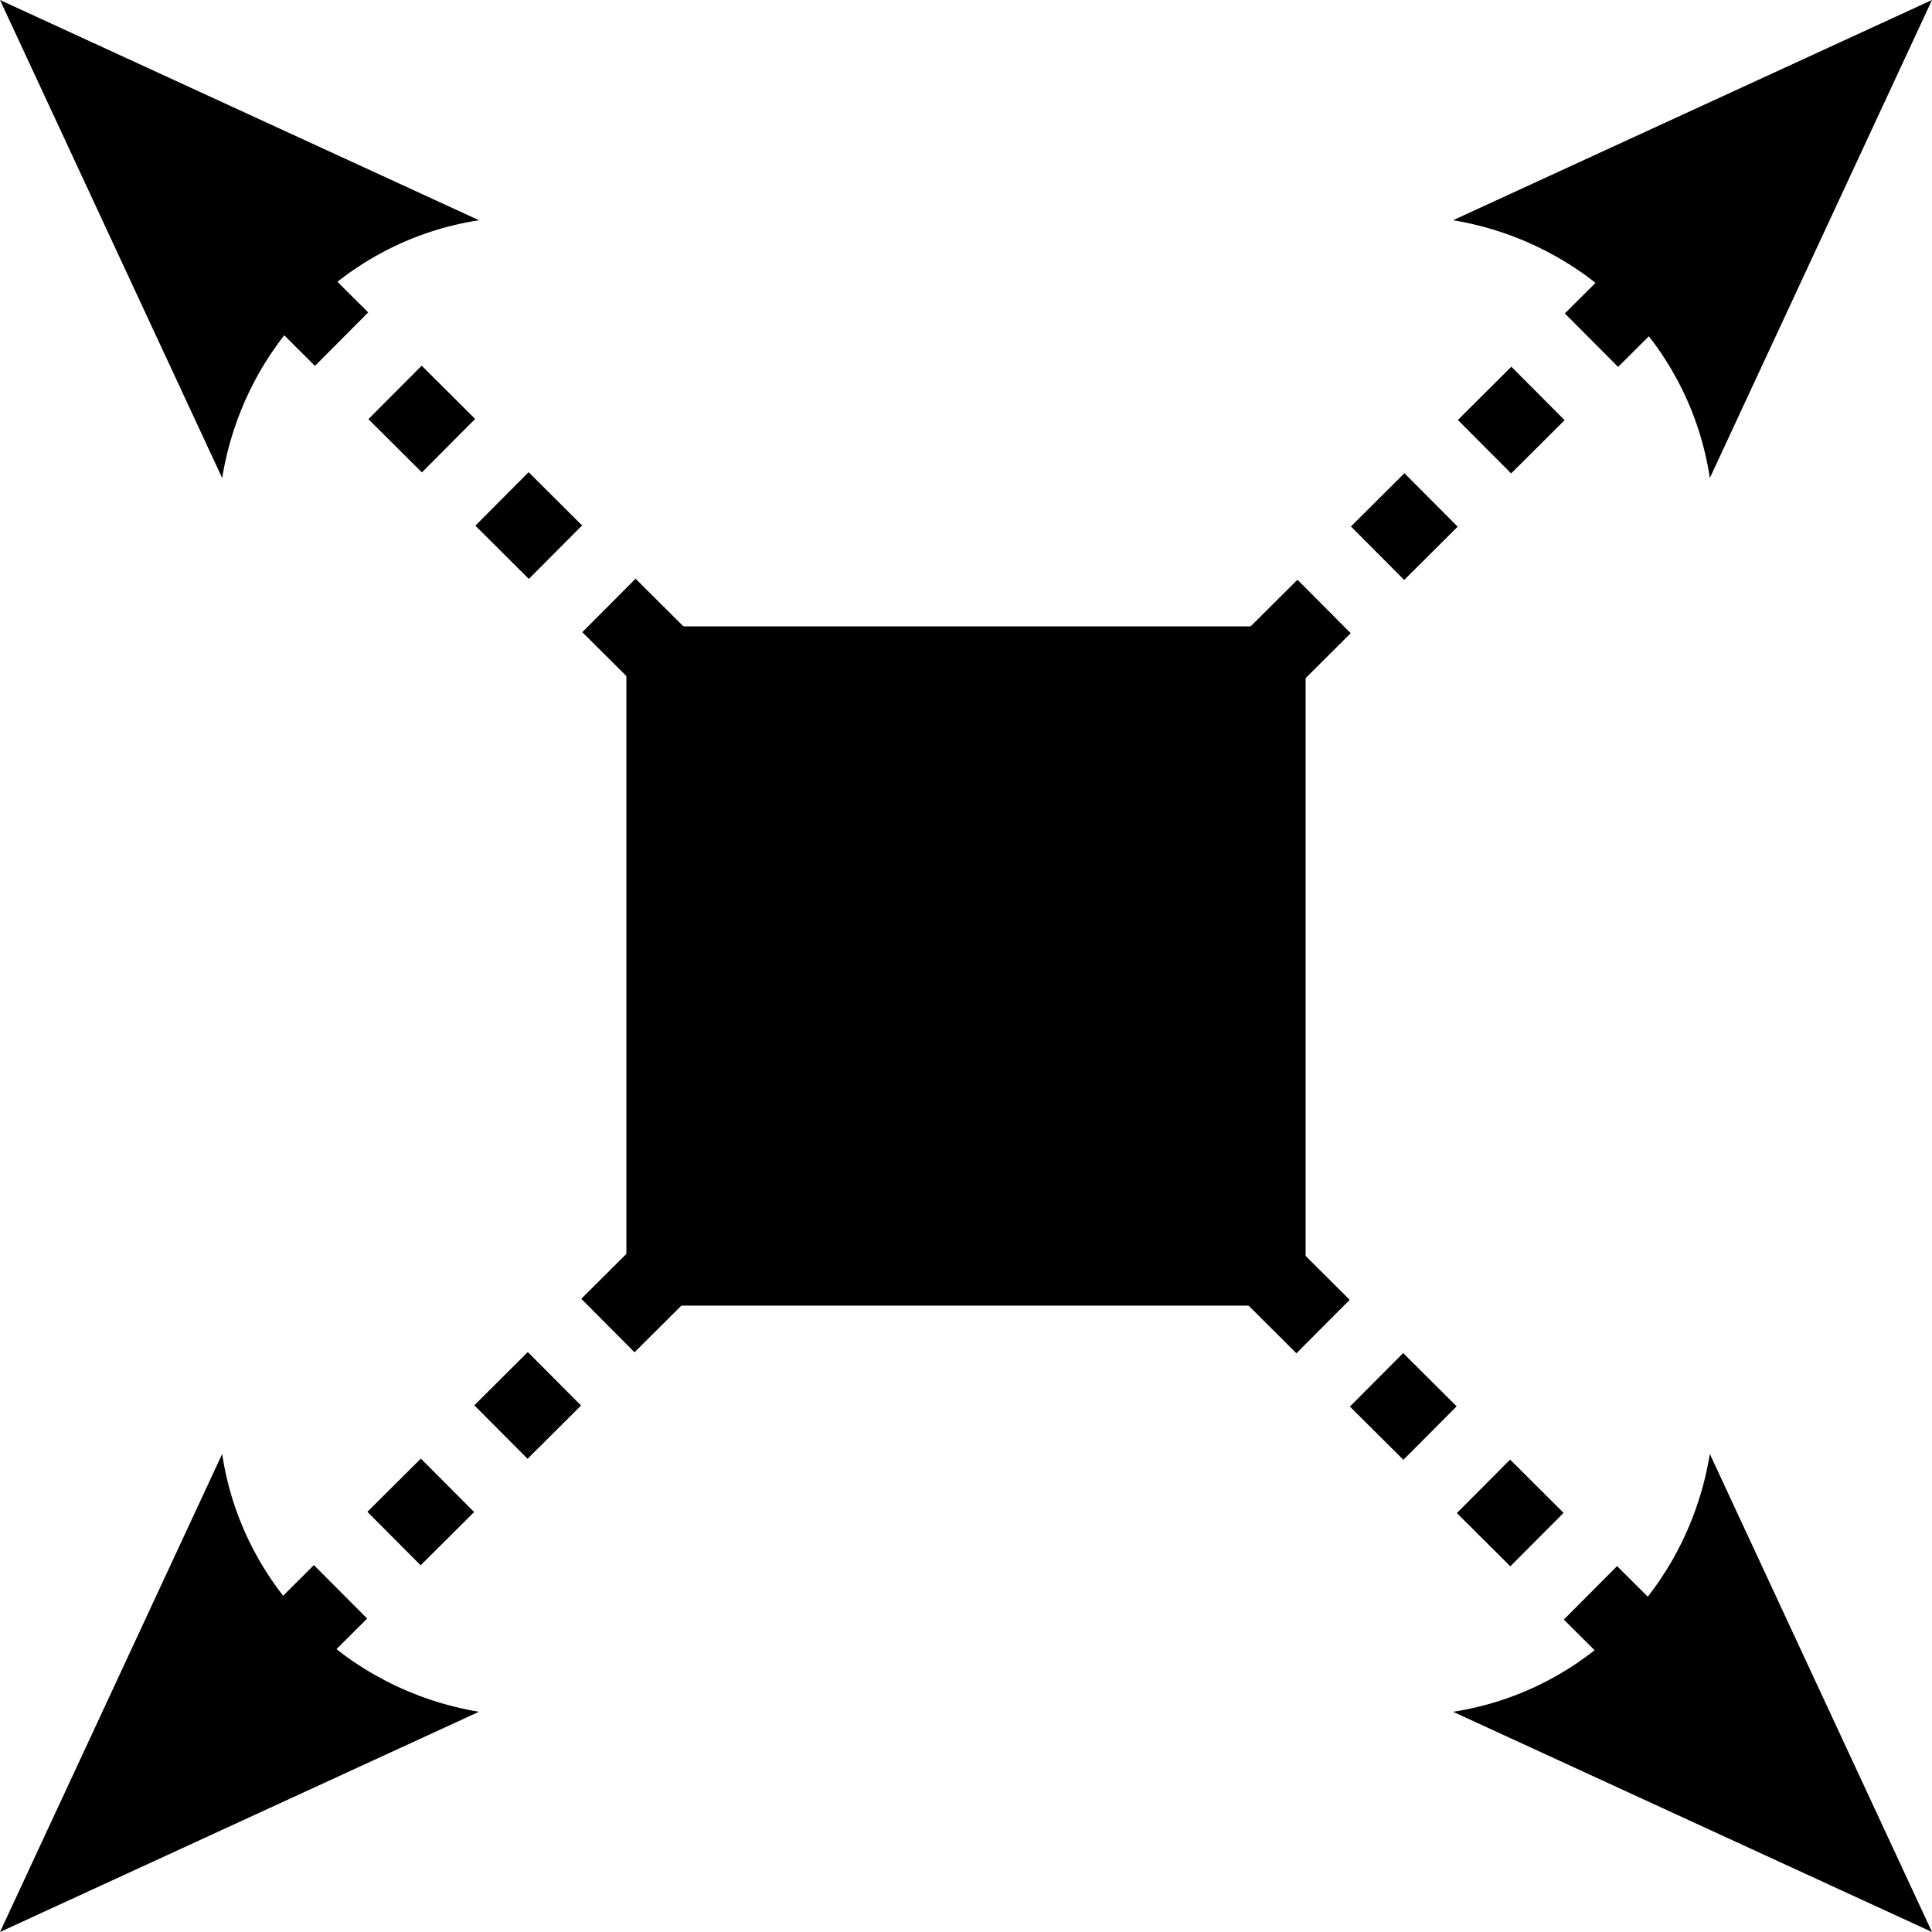
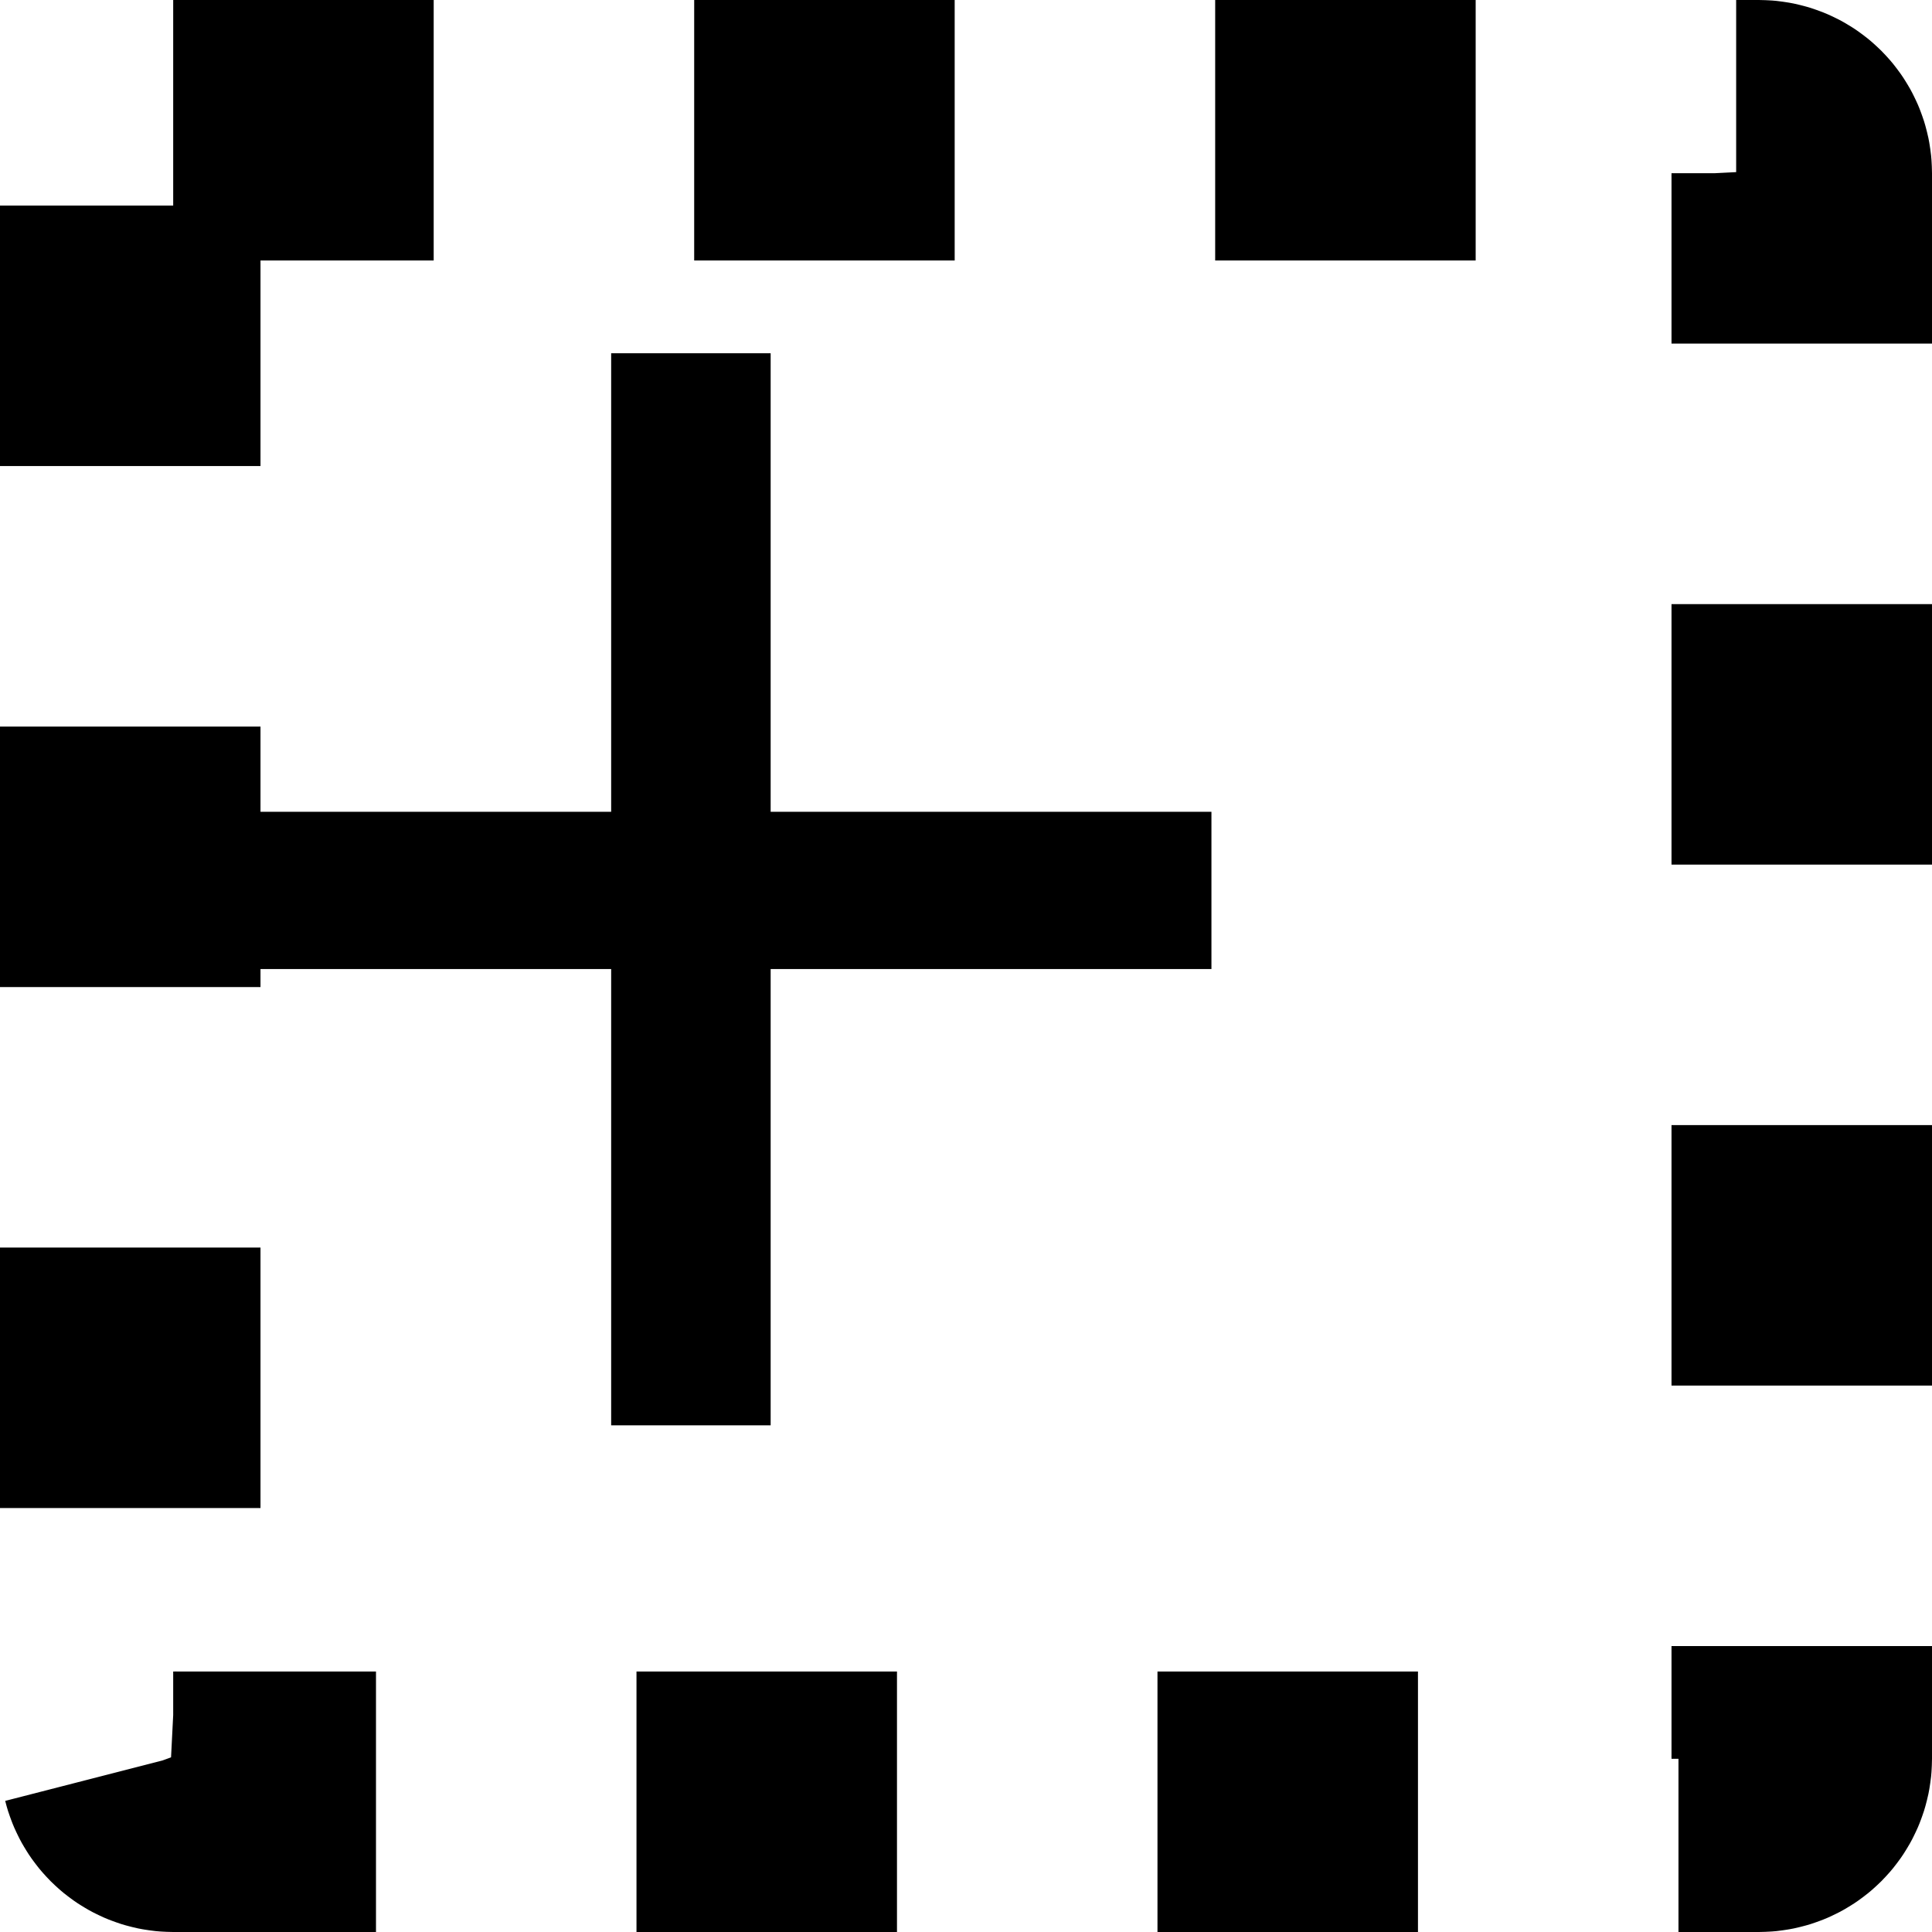
<svg xmlns="http://www.w3.org/2000/svg" version="1.1" id="Layer_1" x="0px" y="0px" viewBox="0 0 512 512" style="enable-background:new 0 0 512 512;" xml:space="preserve">
+   <rect style="fill:none;fill-opacity:1;stroke:#000000;stroke-width:69.034;stroke-miterlimit:4;stroke-dasharray:69.034,69.034;stroke-dashoffset:0;stroke-opacity:1" id="rect999" width="442.966" height="442.966" x="34.517" y="34.517" ry="11.381" />
+   <text xml:space="preserve" style="font-size:587.006px;line-height:1.25;font-family:sans-serif;letter-spacing:0px;word-spacing:0px;stroke-width:3.057" x="15.809" y="442.879" id="text2025">
+     <tspan id="tspan2023" x="15.809" y="442.879" style="font-size:587.006px;stroke-width:3.057">+</tspan>
+   </text>
  <defs id="defs41">
    <marker style="overflow:visible;" id="Arrow1Send" refX="0.0" refY="0.0" orient="auto">
      <path transform="scale(0.2) rotate(180) translate(6,0)" style="fill-rule:evenodd;fill:context-stroke;stroke:context-stroke;stroke-width:1.0pt;" d="M 0.0,0.0 L 5.0,-5.0 L -12.5,0.0 L 5.0,5.0 L 0.0,0.0 z " id="path1153" />
    </marker>
    <marker style="overflow:visible;" id="Arrow2Mend" refX="0.0" refY="0.0" orient="auto">
      <path transform="scale(0.6) rotate(180) translate(0,0)" d="M 8.719,4.034 L -2.207,0.016 L 8.719,-4.002 C 6.973,-1.63 6.983,1.616 8.719,4.034 z " style="fill-rule:evenodd;fill:context-stroke;stroke-width:0.625;stroke-linejoin:round;" id="path1165" />
    </marker>
    <marker style="overflow:visible;" id="Arrow1Lend" refX="0.0" refY="0.0" orient="auto">
      <path transform="scale(0.8) rotate(180) translate(12.5,0)" style="fill-rule:evenodd;fill:context-stroke;stroke:context-stroke;stroke-width:1.0pt;" d="M 0.0,0.0 L 5.0,-5.0 L -12.5,0.0 L 5.0,5.0 L 0.0,0.0 z " id="path1141" />
    </marker>
  </defs>
  <g id="g8">
</g>
  <g id="g10">
</g>
  <g id="g12">
</g>
  <g id="g14">
</g>
  <g id="g16">
</g>
  <g id="g18">
</g>
  <g id="g20">
</g>
  <g id="g22">
</g>
  <g id="g24">
</g>
  <g id="g26">
</g>
  <g id="g28">
</g>
  <g id="g30">
</g>
  <g id="g32">
</g>
  <g id="g34">
</g>
  <g id="g36">
</g>
-   <path style="fill:none;stroke:#000000;stroke-width:20;stroke-linecap:butt;stroke-linejoin:miter;stroke-miterlimit:4;stroke-dasharray:20,20;stroke-dashoffset:0;stroke-opacity:1;marker-end:url(#Arrow2Mend)" d="M 336.727,174.832 493.368,18.827" id="path1136" />
-   <path style="fill:none;stroke:#000000;stroke-width:20;stroke-linecap:butt;stroke-linejoin:miter;stroke-miterlimit:4;stroke-dasharray:20,20;stroke-dashoffset:0;stroke-opacity:1;marker-end:url(#Arrow2Mend)" d="M 175.545,174.56 18.903,18.555" id="path1734" />
-   <path style="fill:none;stroke:#000000;stroke-width:20;stroke-linecap:butt;stroke-linejoin:miter;stroke-miterlimit:4;stroke-dasharray:20,20;stroke-dashoffset:0;stroke-opacity:1;marker-end:url(#Arrow2Mend)" d="M 175.273,337.168 18.632,493.173" id="path1736" />
-   <path style="fill:none;stroke:#000000;stroke-width:20;stroke-linecap:butt;stroke-linejoin:miter;stroke-miterlimit:4;stroke-dasharray:20,20;stroke-dashoffset:0;stroke-opacity:1;marker-end:url(#Arrow2Mend)" d="M 336.455,337.44 493.097,493.445" id="path1738" />
-   <rect style="fill:#000000;fill-opacity:1;stroke:none;stroke-width:5.376;stroke-miterlimit:4;stroke-dasharray:none;stroke-dashoffset:0;stroke-opacity:1" id="rect999" width="180" height="180" x="166" y="166" ry="4.625" />
</svg>
